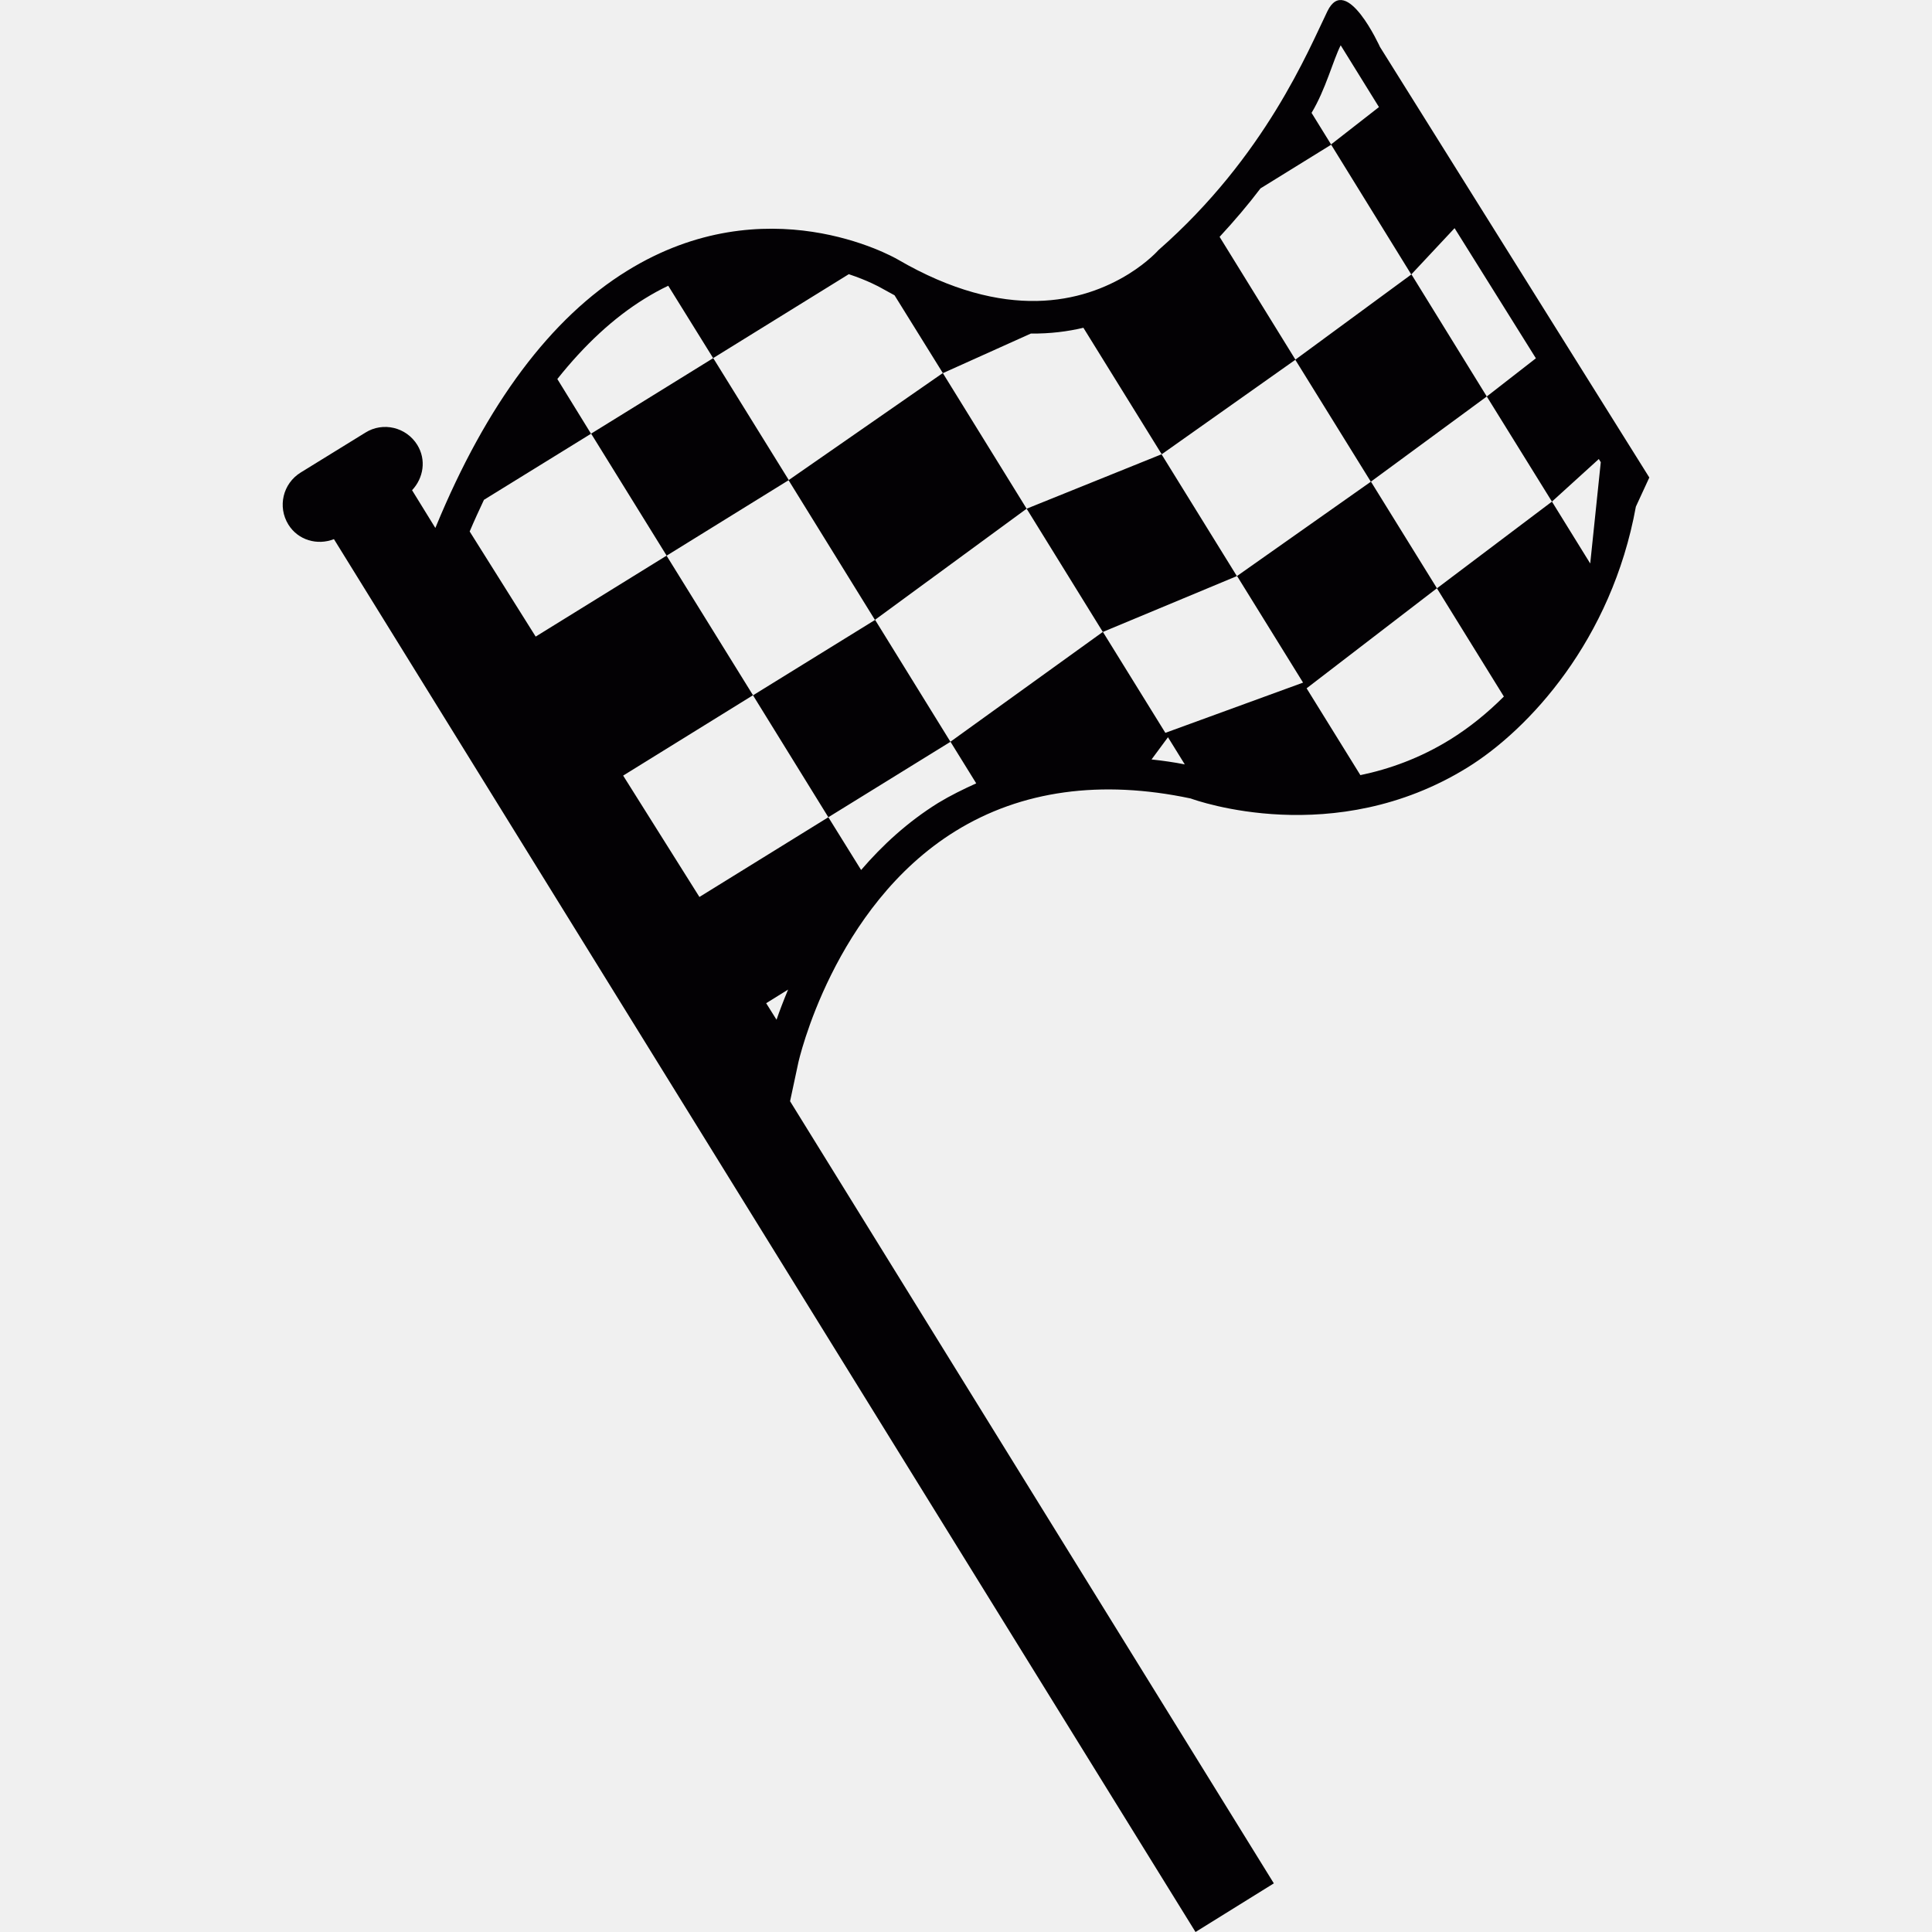
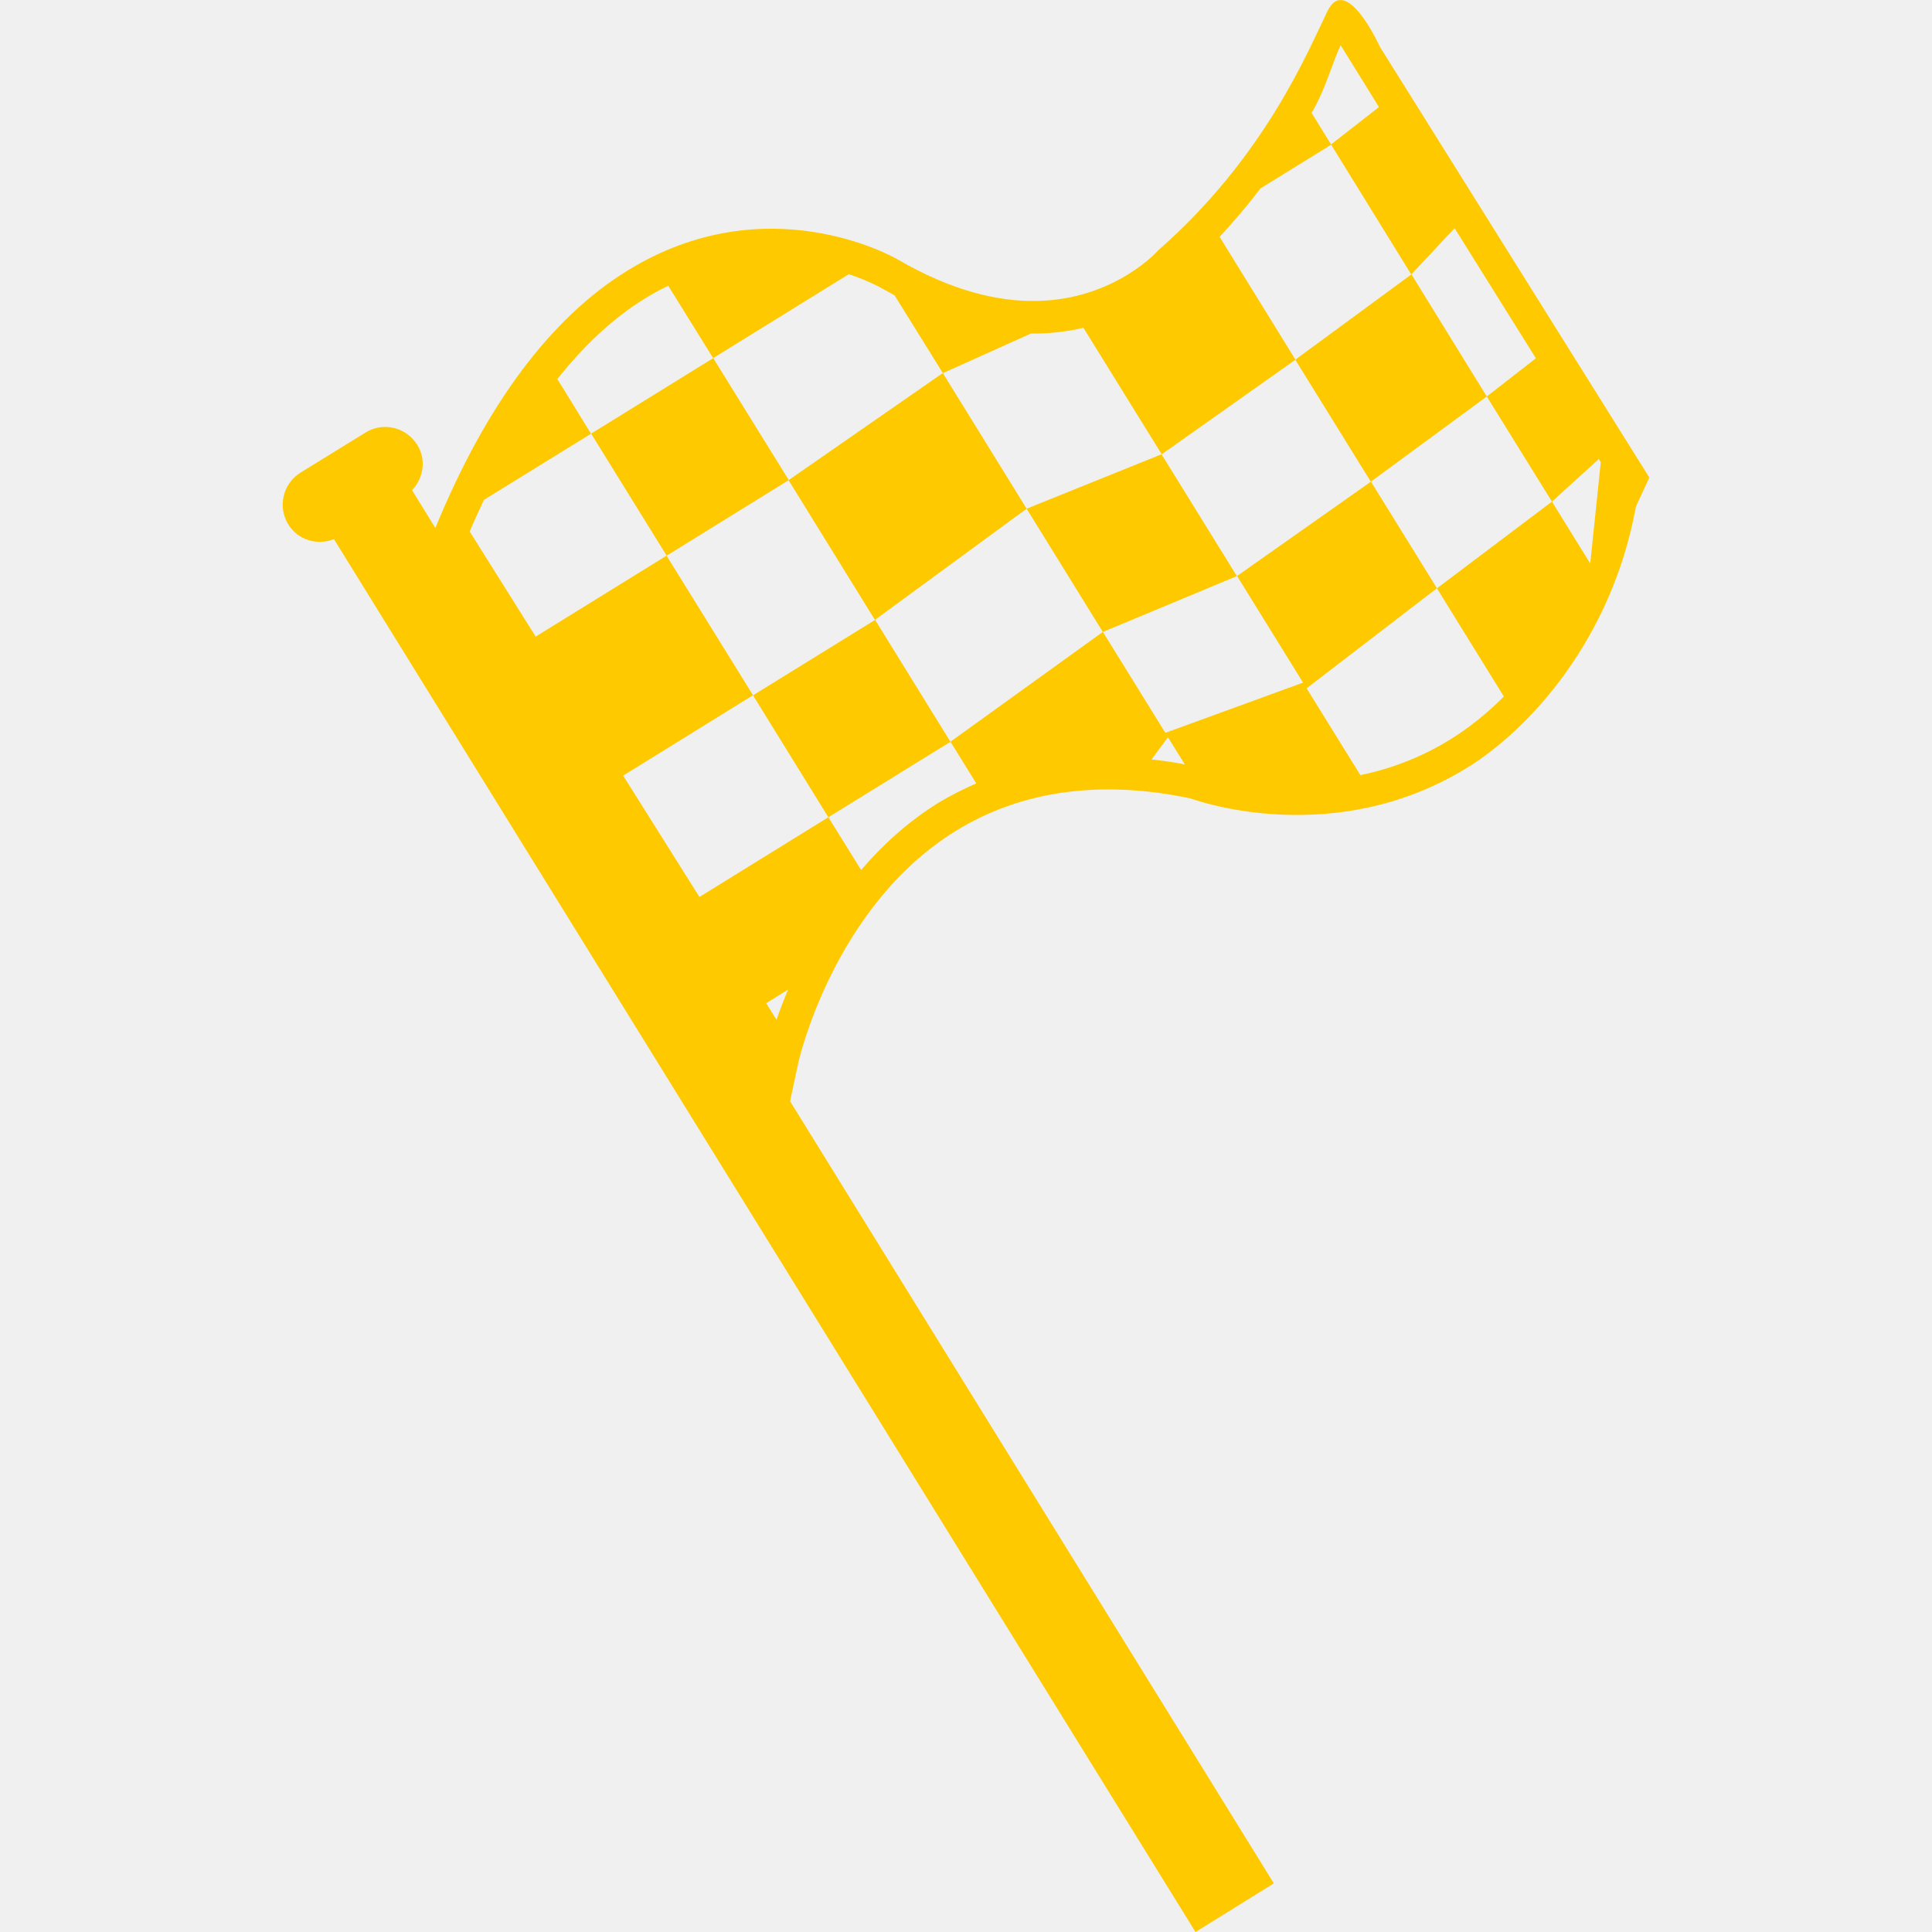
- <svg xmlns="http://www.w3.org/2000/svg" height="800px" fill="#ffffff" width="800px" version="1.1" id="Capa_1" viewBox="0 0 20.695 20.695" xml:space="preserve">
+ <svg xmlns="http://www.w3.org/2000/svg" height="800px" fill="#ffc900" width="800px" version="1.1" id="Capa_1" viewBox="0 0 20.695 20.695" xml:space="preserve">
  <g>
-     <path style="fill:#030104;" d="M10.099,3.996l0.898,1.453L9.372,6.64L8.447,5.144L7.141,5.952L6.332,4.645L7.64,3.836l0.809,1.306   L10.099,3.996z M10.181,7.946L9.374,6.64L8.066,7.448l0.807,1.306L10.181,7.946z M17.667,5.115l-0.144,0.312   c-0.26,1.43-1.146,2.388-1.805,2.795c-1.426,0.881-2.903,0.353-2.964,0.331c-0.958-0.203-1.814-0.087-2.52,0.35   C8.926,9.712,8.553,11.37,8.55,11.389l-0.087,0.407l5.182,8.378l-0.839,0.521L3.577,5.775C3.4,5.845,3.193,5.787,3.089,5.619   C2.971,5.428,3.03,5.18,3.22,5.062l0.694-0.428C4.102,4.516,4.352,4.575,4.47,4.766C4.568,4.925,4.537,5.12,4.414,5.251   l0.249,0.404l0.006-0.013C5.211,4.327,5.901,3.404,6.719,2.9c1.484-0.917,2.84-0.154,2.897-0.121   c1.16,0.676,1.986,0.458,2.474,0.156c0.209-0.13,0.319-0.256,0.319-0.256c1.146-1.005,1.607-2.143,1.81-2.559   c0.202-0.415,0.563,0.383,0.563,0.383L17.667,5.115z M14.049,1.209l0.209,0.338l0.513-0.4l-0.41-0.662   C14.277,0.652,14.201,0.956,14.049,1.209z M8.442,10.6l-0.235,0.146l0.111,0.177C8.35,10.83,8.393,10.717,8.442,10.6z    M12.691,8.188l-0.18-0.291l-0.176,0.238C12.452,8.148,12.572,8.164,12.691,8.188z M13.958,7.312L13.251,6.17l1.433-1.01   l-0.809-1.306l-1.431,1.012l-0.839-1.355c-0.168,0.04-0.356,0.064-0.563,0.062L10.1,3.997L9.582,3.163   C9.534,3.136,9.487,3.112,9.438,3.084C9.422,3.075,9.297,3.005,9.092,2.937L7.639,3.836L7.158,3.061   C7.075,3.1,6.99,3.147,6.904,3.2C6.569,3.407,6.259,3.697,5.97,4.06l0.361,0.586L5.184,5.354C5.132,5.465,5.081,5.575,5.031,5.693   l0.707,1.126L7.14,5.952l0.926,1.495L6.675,8.308l0.817,1.3l1.381-0.854l0.351,0.565c0.227-0.264,0.497-0.514,0.825-0.718   c0.132-0.08,0.269-0.147,0.408-0.21l-0.276-0.446l1.632-1.176l-0.816-1.32l1.445-0.583l0.807,1.305l-1.435,0.598l0.669,1.081   L13.958,7.312z M17.147,4.951l-0.021-0.034l-0.502,0.456l-0.698-1.126l0.526-0.409l-0.871-1.394L15.117,2.94l-0.858-1.39   l-0.757,0.468c-0.133,0.176-0.281,0.349-0.438,0.519l0.812,1.315l1.243-0.913l0.807,1.308l-1.241,0.912l0.707,1.142l-1.396,1.072   l0.576,0.93c0.312-0.065,0.639-0.182,0.961-0.381c0.205-0.127,0.397-0.282,0.576-0.461l-0.717-1.159l1.232-0.929l0.41,0.663   L17.147,4.951z" />
+     <path style="fill:#ffc900;" d="M10.099,3.996l0.898,1.453L9.372,6.64L8.447,5.144L7.141,5.952L6.332,4.645L7.64,3.836l0.809,1.306   L10.099,3.996z M10.181,7.946L9.374,6.64L8.066,7.448l0.807,1.306L10.181,7.946z M17.667,5.115l-0.144,0.312   c-0.26,1.43-1.146,2.388-1.805,2.795c-1.426,0.881-2.903,0.353-2.964,0.331c-0.958-0.203-1.814-0.087-2.52,0.35   C8.926,9.712,8.553,11.37,8.55,11.389l-0.087,0.407l5.182,8.378l-0.839,0.521L3.577,5.775C3.4,5.845,3.193,5.787,3.089,5.619   C2.971,5.428,3.03,5.18,3.22,5.062l0.694-0.428C4.102,4.516,4.352,4.575,4.47,4.766C4.568,4.925,4.537,5.12,4.414,5.251   l0.249,0.404l0.006-0.013C5.211,4.327,5.901,3.404,6.719,2.9c1.484-0.917,2.84-0.154,2.897-0.121   c1.16,0.676,1.986,0.458,2.474,0.156c0.209-0.13,0.319-0.256,0.319-0.256c1.146-1.005,1.607-2.143,1.81-2.559   c0.202-0.415,0.563,0.383,0.563,0.383L17.667,5.115z M14.049,1.209l0.209,0.338l0.513-0.4l-0.41-0.662   C14.277,0.652,14.201,0.956,14.049,1.209z M8.442,10.6l-0.235,0.146l0.111,0.177C8.35,10.83,8.393,10.717,8.442,10.6z    M12.691,8.188l-0.18-0.291l-0.176,0.238C12.452,8.148,12.572,8.164,12.691,8.188z M13.958,7.312L13.251,6.17l1.433-1.01   l-0.809-1.306l-1.431,1.012l-0.839-1.355c-0.168,0.04-0.356,0.064-0.563,0.062L10.1,3.997L9.582,3.163   C9.534,3.136,9.487,3.112,9.438,3.084C9.422,3.075,9.297,3.005,9.092,2.937L7.639,3.836L7.158,3.061   C7.075,3.1,6.99,3.147,6.904,3.2C6.569,3.407,6.259,3.697,5.97,4.06l0.361,0.586L5.184,5.354C5.132,5.465,5.081,5.575,5.031,5.693   l0.707,1.126L7.14,5.952l0.926,1.495L6.675,8.308l0.817,1.3l1.381-0.854l0.351,0.565c0.227-0.264,0.497-0.514,0.825-0.718   c0.132-0.08,0.269-0.147,0.408-0.21l-0.276-0.446l1.632-1.176l-0.816-1.32l1.445-0.583l0.807,1.305l-1.435,0.598l0.669,1.081   L13.958,7.312z M17.147,4.951l-0.021-0.034l-0.502,0.456l-0.698-1.126l0.526-0.409l-0.871-1.394L15.117,2.94l-0.858-1.39   l-0.757,0.468c-0.133,0.176-0.281,0.349-0.438,0.519l0.812,1.315l1.243-0.913l0.807,1.308l-1.241,0.912l0.707,1.142l-1.396,1.072   l0.576,0.93c0.312-0.065,0.639-0.182,0.961-0.381c0.205-0.127,0.397-0.282,0.576-0.461l-0.717-1.159l1.232-0.929l0.41,0.663   L17.147,4.951z" />
  </g>
</svg>
